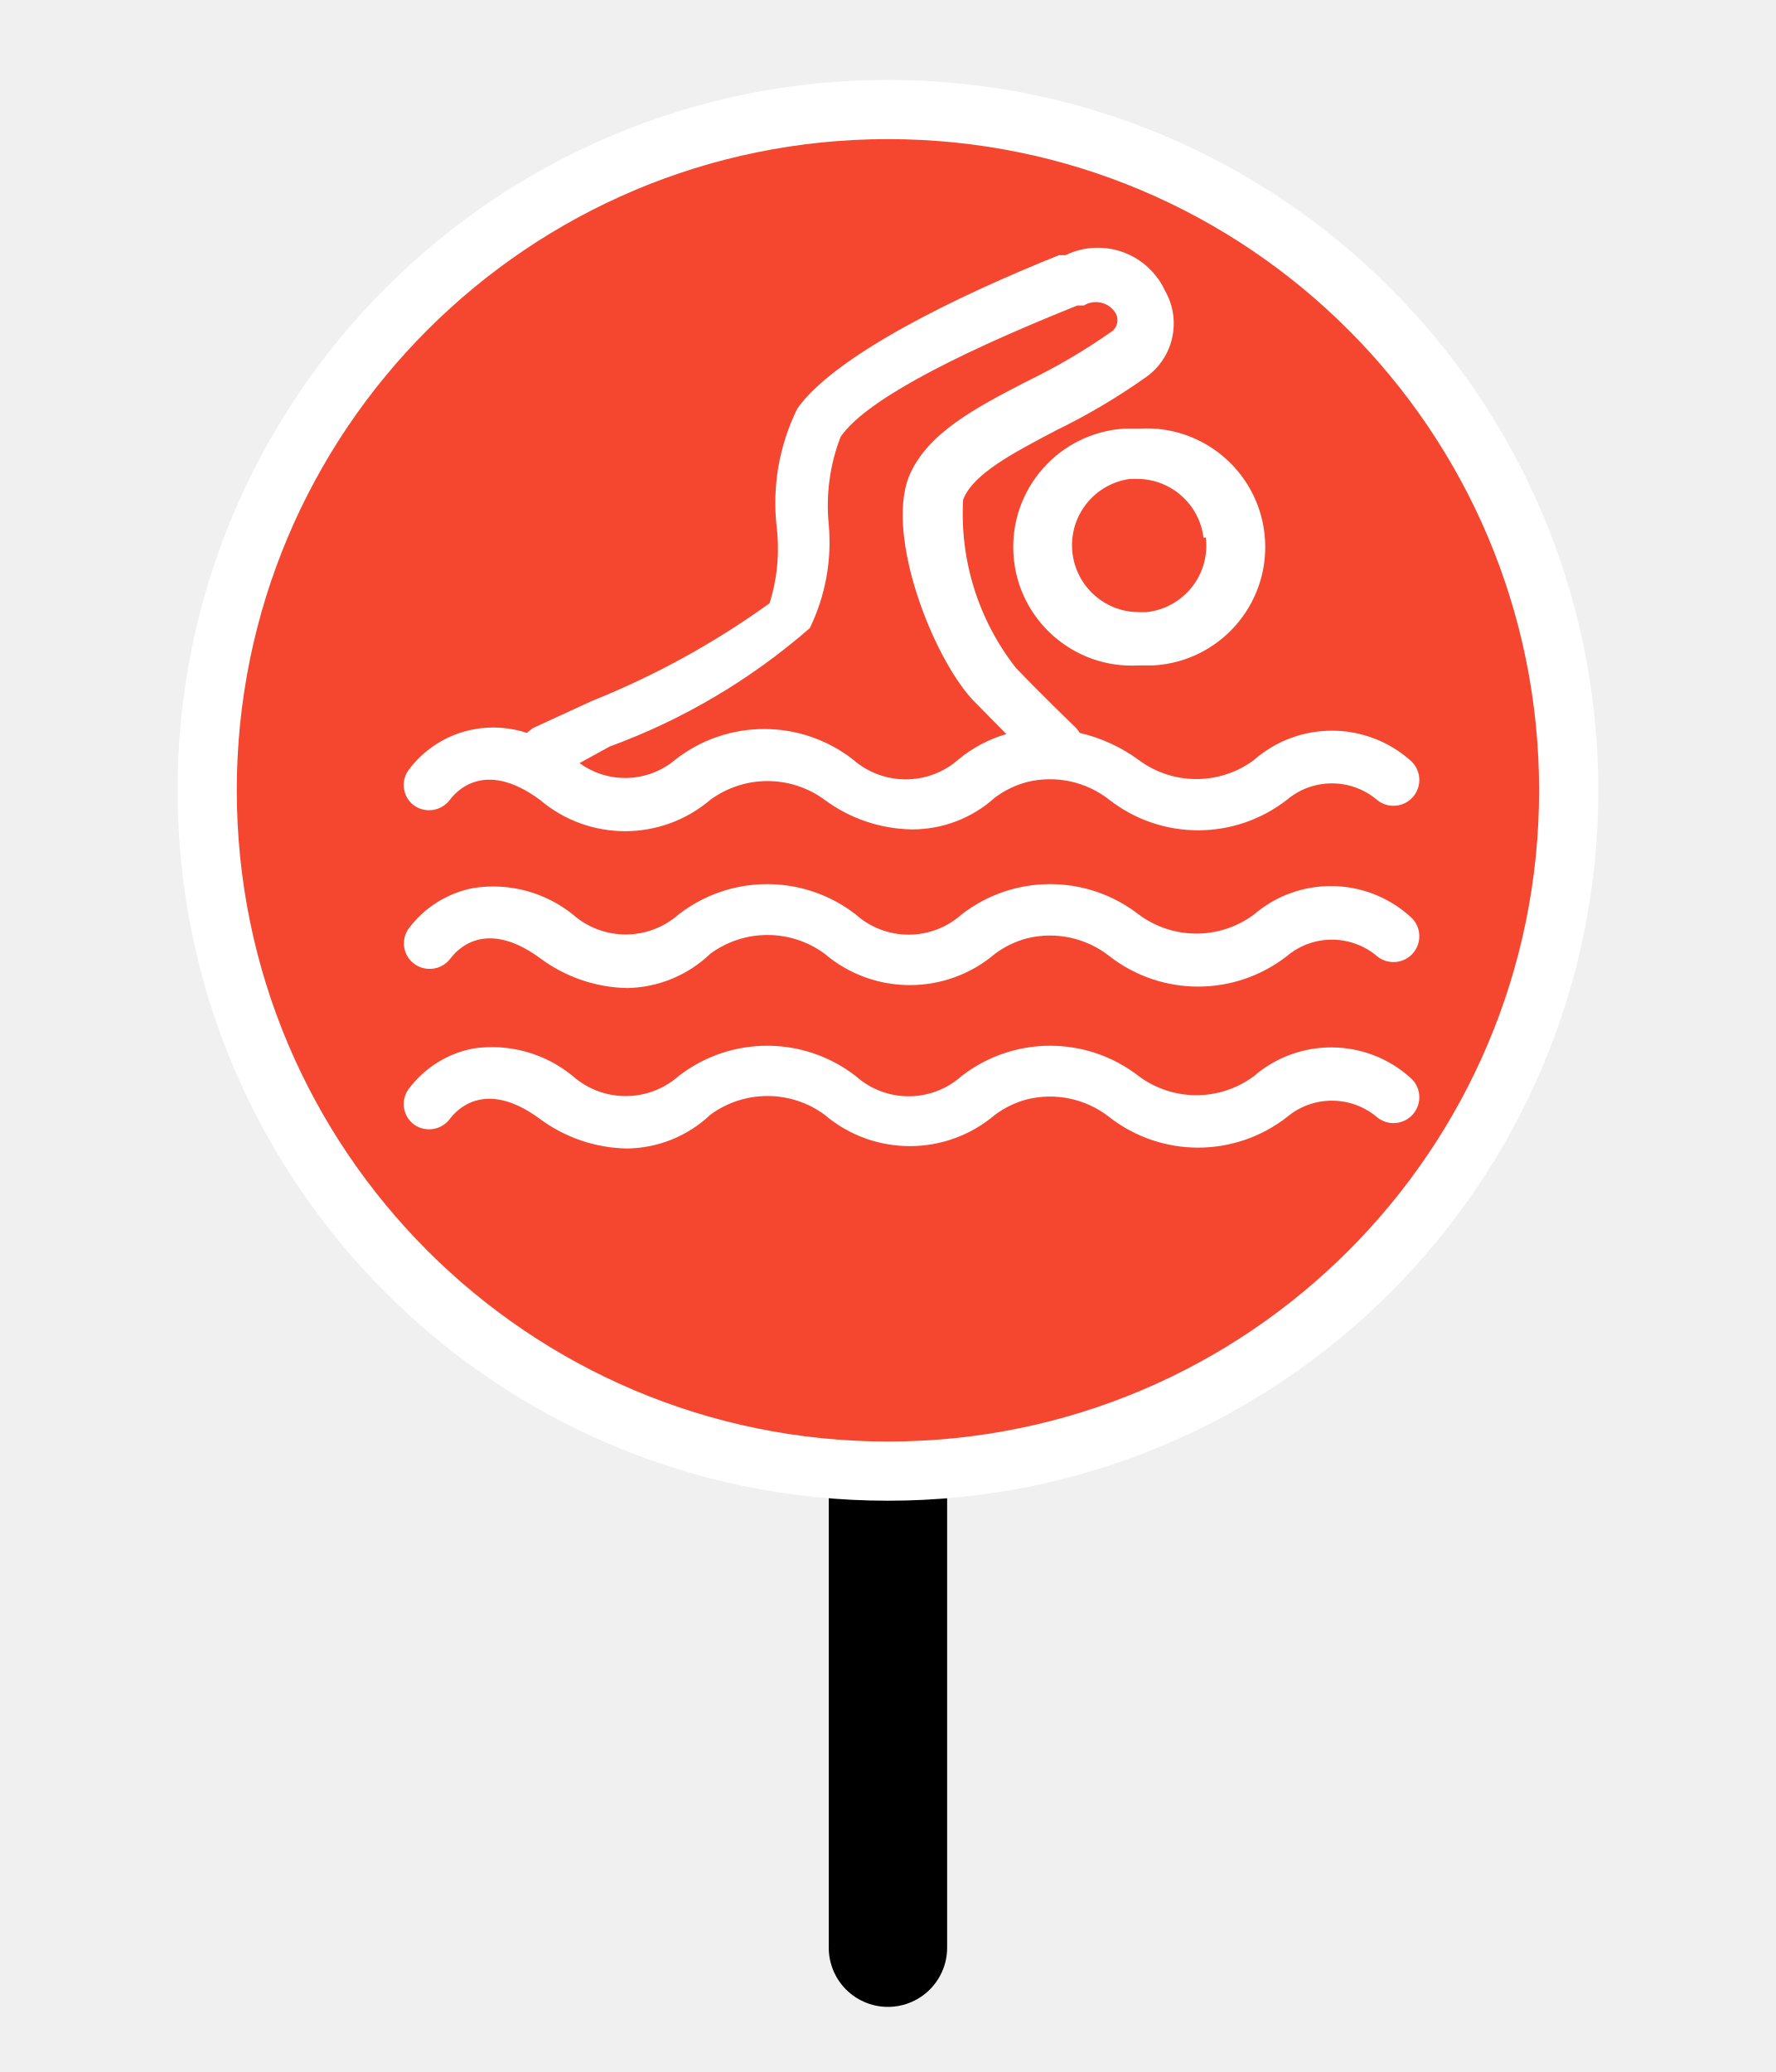
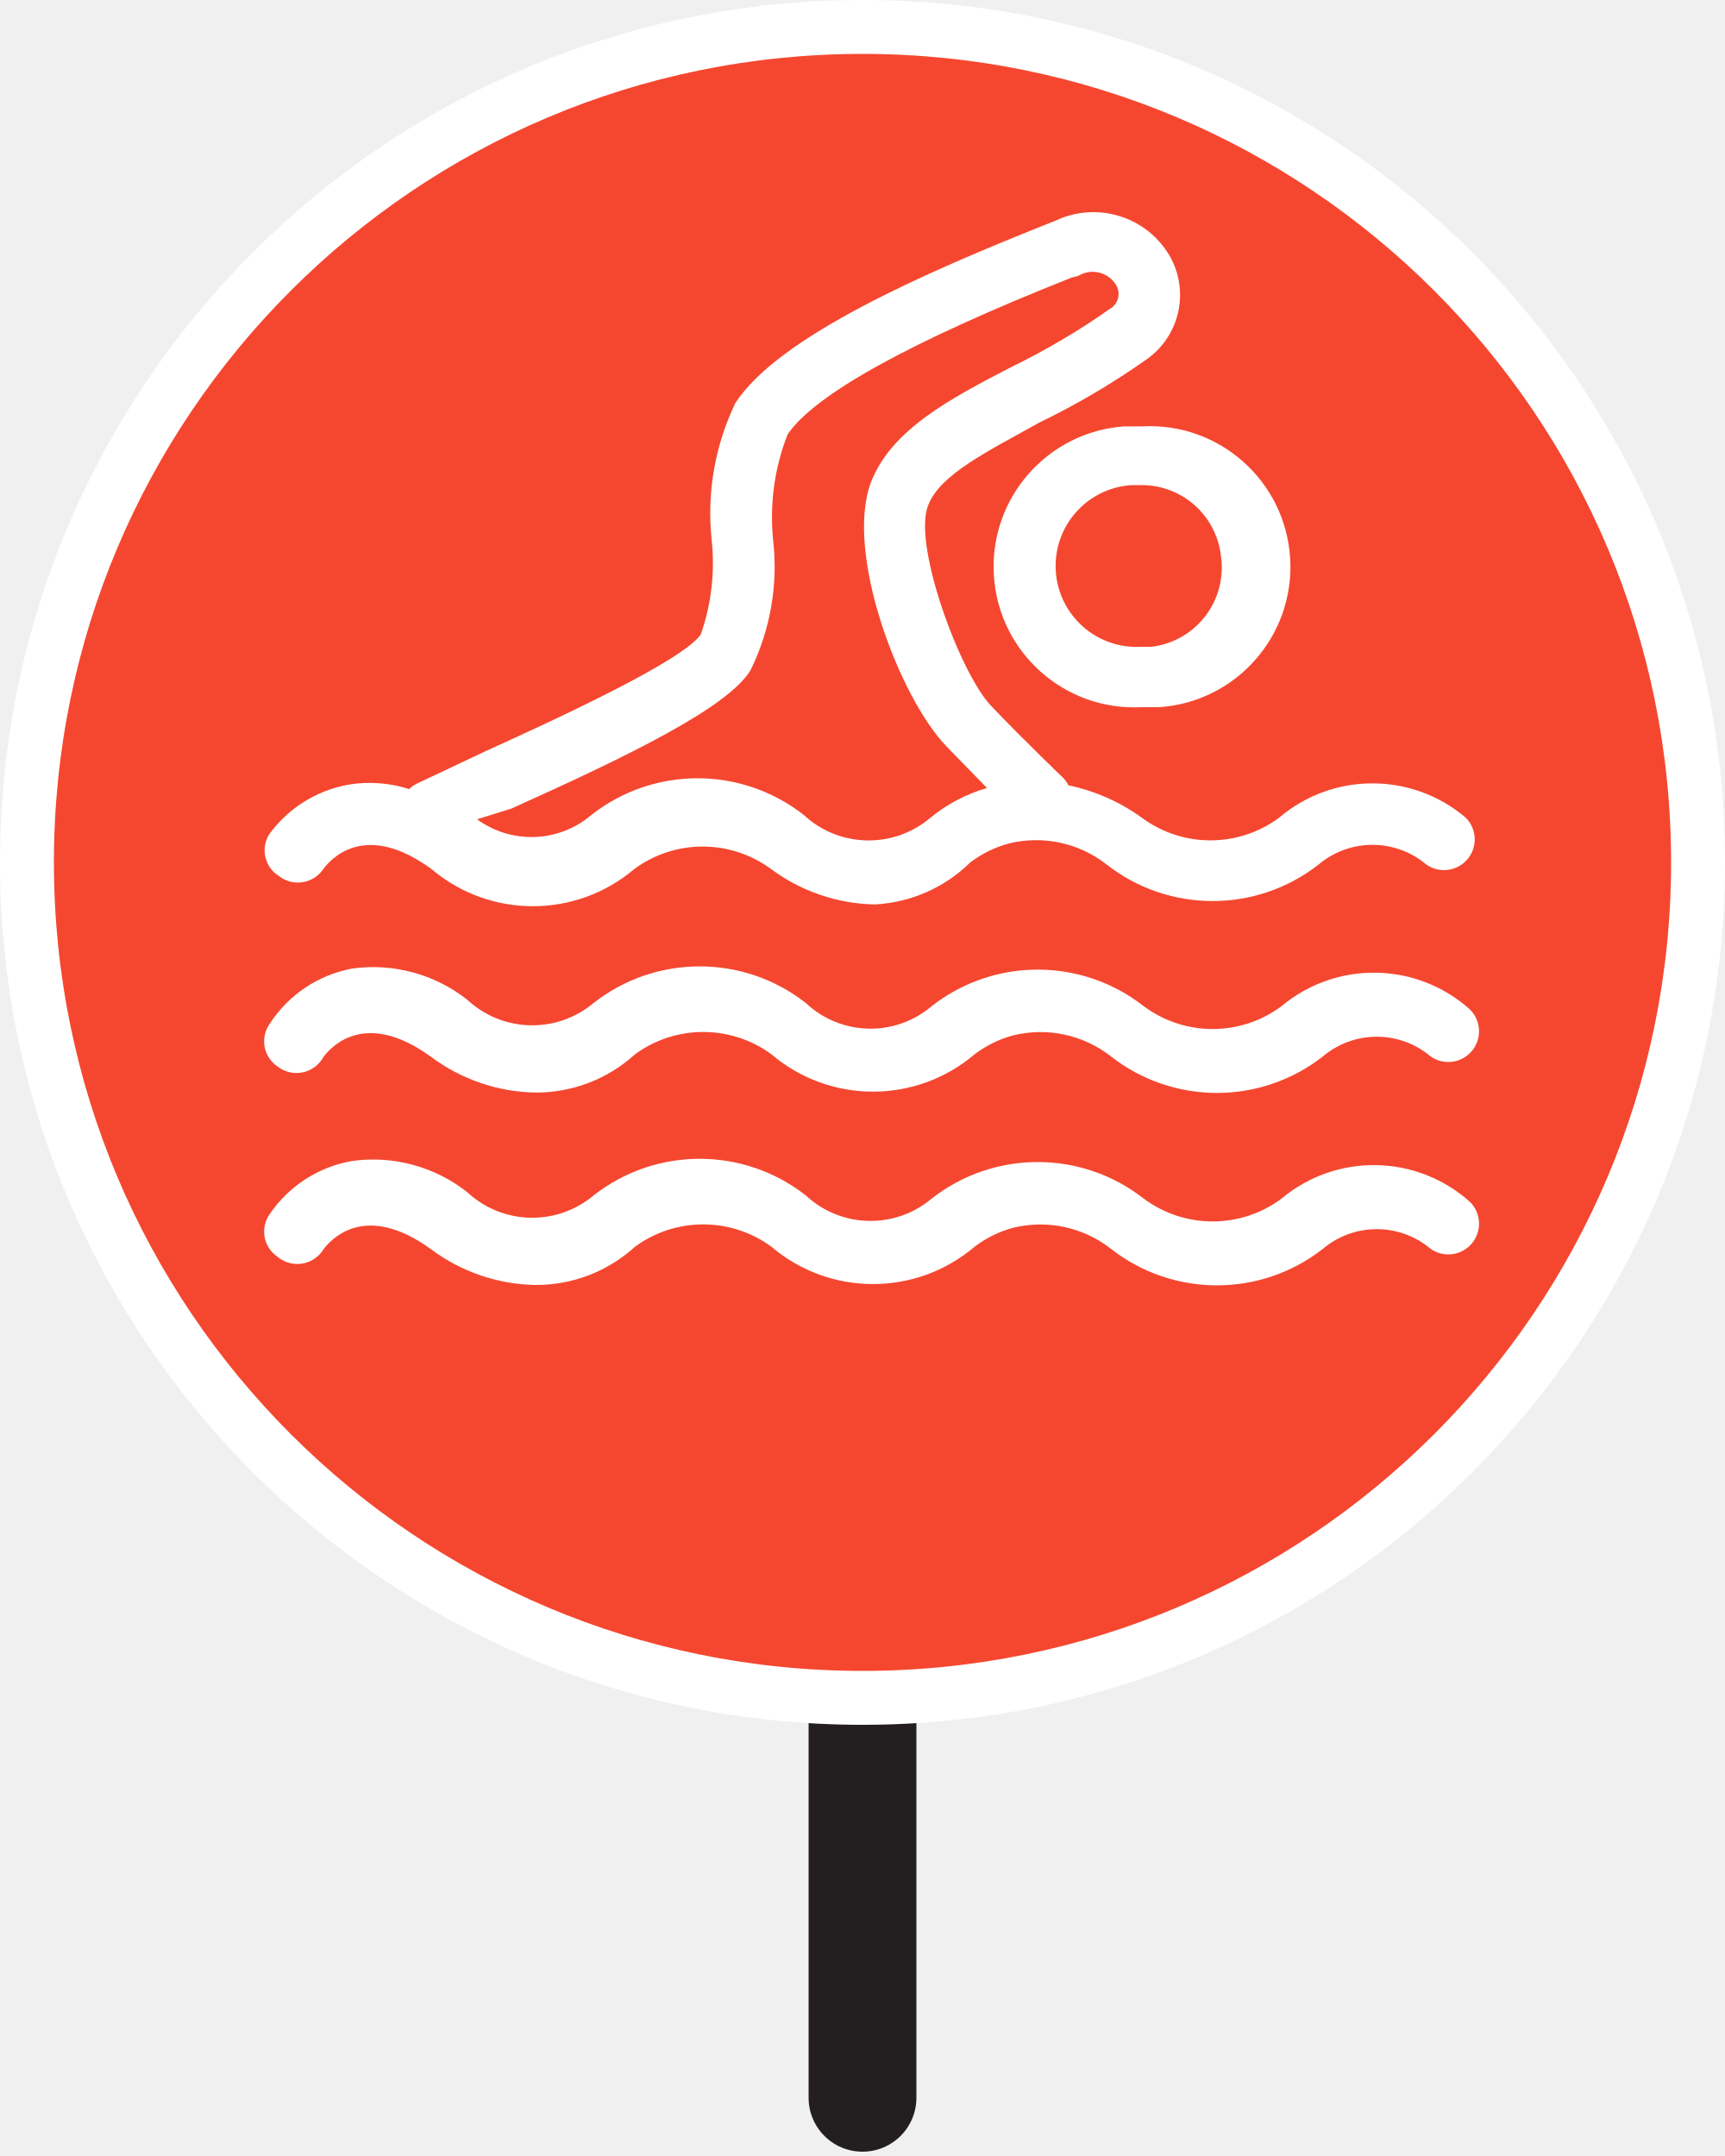
- <svg xmlns="http://www.w3.org/2000/svg" id="Layer_1" data-name="Layer 1" viewBox="0 0 30 35">
-   <g id="suomenomakoti">
-     <line x1="15" y1="11.1" x2="15" y2="32.9" fill="none" stroke="#000" stroke-linecap="round" stroke-linejoin="round" stroke-width="2" />
-     <path d="M15,24.85a11.5,11.5,0,1,1,11.5-11.5A11.51,11.51,0,0,1,15,24.85Z" fill="#f54730" />
-     <path d="M15,2.35a11,11,0,1,1-11,11,11,11,0,0,1,11-11m0-1a12,12,0,1,0,12,12,12,12,0,0,0-12-12Z" fill="#fff" />
-     <path d="M19,7.24a2,2,0,0,0,.24,4l.25,0a2,2,0,0,0-.24-4Zm1.37,1.84a1.13,1.13,0,0,1-1,1.26h-.14a1.13,1.13,0,0,1-.14-2.25h.14A1.13,1.13,0,0,1,20.33,9.08Z" fill="#fff" />
-     <path d="M7,13.61a.44.44,0,0,0,.6-.1c.09-.12.57-.7,1.52,0a2.22,2.22,0,0,0,2.88,0,1.63,1.63,0,0,1,1.93,0,2.54,2.54,0,0,0,1.47.5,2.08,2.08,0,0,0,1.41-.54,1.59,1.59,0,0,1,.54-.26,1.62,1.62,0,0,1,1.39.3,2.44,2.44,0,0,0,3,0h0a1.18,1.18,0,0,1,1.52,0,.43.43,0,0,0,.56-.67,2,2,0,0,0-2.64,0h0a1.63,1.63,0,0,1-1.94,0,2.73,2.73,0,0,0-1-.46.43.43,0,0,0-.08-.1s-.59-.57-1-1a4.22,4.22,0,0,1-.89-2.84c.17-.44.85-.79,1.57-1.17a10.73,10.73,0,0,0,1.52-.9,1.11,1.11,0,0,0,.32-1.46A1.25,1.25,0,0,0,18,4.31l-.11,0C16.17,5,14.11,6,13.47,6.9a3.6,3.6,0,0,0-.35,2A3.07,3.07,0,0,1,13,10.19a14.08,14.08,0,0,1-3,1.65l-1,.46-.1.08A1.81,1.81,0,0,0,8,12.32a1.78,1.78,0,0,0-1.1.69A.43.43,0,0,0,7,13.61Zm3.3-1a10.78,10.78,0,0,0,3.38-2A3.32,3.32,0,0,0,14,8.86a3.22,3.22,0,0,1,.2-1.48c.38-.56,1.73-1.31,4-2.22l.11,0a.39.39,0,0,1,.53.12.24.24,0,0,1-.09.34,10.1,10.1,0,0,1-1.4.82c-.87.45-1.7.88-2,1.62-.38,1,.39,3,1.07,3.75l.58.59a2.24,2.24,0,0,0-.81.43l0,0a1.35,1.35,0,0,1-1.78,0,2.44,2.44,0,0,0-3,0l0,0a1.31,1.31,0,0,1-1.62.06Z" fill="#fff" />
-     <path d="M21.18,15.45h0a1.63,1.63,0,0,1-1.94,0,2.44,2.44,0,0,0-3,0l0,0a1.34,1.34,0,0,1-1.78,0,2.44,2.44,0,0,0-3,0l0,0a1.35,1.35,0,0,1-1.78,0A2.15,2.15,0,0,0,8,15a1.78,1.78,0,0,0-1.1.69.43.43,0,0,0,.11.6.44.44,0,0,0,.6-.1c.09-.12.57-.7,1.52,0a2.54,2.54,0,0,0,1.47.5A2.08,2.08,0,0,0,12,16.11a1.63,1.63,0,0,1,1.93,0,2.22,2.22,0,0,0,2.88,0,1.59,1.59,0,0,1,.54-.26,1.62,1.62,0,0,1,1.39.3,2.44,2.44,0,0,0,3,0h0a1.18,1.18,0,0,1,1.52,0,.43.43,0,0,0,.56-.67A2,2,0,0,0,21.18,15.45Z" fill="#fff" />
-     <path d="M21.18,18.18h0a1.63,1.63,0,0,1-1.94,0,2.44,2.44,0,0,0-3,0l0,0a1.34,1.34,0,0,1-1.78,0,2.44,2.44,0,0,0-3,0l0,0a1.35,1.35,0,0,1-1.78,0A2.15,2.15,0,0,0,8,17.71a1.78,1.78,0,0,0-1.1.69A.43.43,0,0,0,7,19a.44.44,0,0,0,.6-.1c.09-.12.57-.7,1.52,0a2.54,2.54,0,0,0,1.47.5A2.08,2.08,0,0,0,12,18.83a1.63,1.63,0,0,1,1.93,0,2.22,2.22,0,0,0,2.88,0,1.59,1.59,0,0,1,.54-.26,1.62,1.62,0,0,1,1.39.3,2.44,2.44,0,0,0,3,0h0a1.18,1.18,0,0,1,1.52,0,.43.43,0,0,0,.56-.67A2,2,0,0,0,21.18,18.18Z" fill="#fff" />
-   </g>
+ <svg xmlns="http://www.w3.org/2000/svg" id="Layer_1" data-name="Layer 1" viewBox="0 0 32 40">
+   <line x1="16" y1="30.77" x2="16" y2="38.92" fill="none" stroke="#231f20" stroke-linecap="round" stroke-linejoin="round" stroke-width="2" />
+   <path d="M16,31.5A15.5,15.5,0,1,1,31.5,16,15.52,15.52,0,0,1,16,31.5Z" fill="#f54730" />
+   <path d="M16,1A15,15,0,1,1,1,16,15,15,0,0,1,16,1m0-1A16,16,0,1,0,32,16,16,16,0,0,0,16,0Z" fill="#fff" />
+   <path d="M20.86,7.91a2.61,2.61,0,0,0,.32,5.21l.33,0a2.61,2.61,0,0,0-.32-5.21Zm1.79,2.41A1.48,1.48,0,0,1,21.36,12h-.19A1.48,1.48,0,0,1,21,9h.19A1.48,1.48,0,0,1,22.65,10.32Z" fill="#fff" />
+   <path d="M5.17,16.25A.57.57,0,0,0,6,16.12c.12-.16.75-.91,2,0a2.91,2.91,0,0,0,3.77,0,2.14,2.14,0,0,1,2.53,0,3.33,3.33,0,0,0,1.93.66A2.73,2.73,0,0,0,18,16a2.08,2.08,0,0,1,.71-.35,2.12,2.12,0,0,1,1.82.39,3.19,3.19,0,0,0,3.93,0h0a1.55,1.55,0,0,1,2,0,.57.57,0,0,0,.73-.87,2.67,2.67,0,0,0-3.46,0h0a2.14,2.14,0,0,1-2.55,0,3.57,3.57,0,0,0-1.36-.6.56.56,0,0,0-.1-.14s-.77-.74-1.34-1.34-1.46-3-1.16-3.72c.22-.57,1.11-1,2.06-1.53a14.06,14.06,0,0,0,2-1.18,1.46,1.46,0,0,0,.42-1.91,1.64,1.64,0,0,0-2.11-.66l-.15.06c-2.26.9-5,2.09-5.8,3.33A4.72,4.72,0,0,0,13.2,10,4,4,0,0,1,13,11.77c-.33.49-2.7,1.58-4,2.17l-1.27.6a.55.55,0,0,0-.14.1,2.38,2.38,0,0,0-1.14-.08A2.33,2.33,0,0,0,5,15.47.56.56,0,0,0,5.17,16.25ZM9.49,15c2.22-1,4-1.87,4.43-2.56A4.35,4.35,0,0,0,14.34,10a4.22,4.22,0,0,1,.27-1.94c.5-.74,2.27-1.72,5.27-2.91L20,5.12a.51.51,0,0,1,.7.16.32.32,0,0,1-.11.45,13.23,13.23,0,0,1-1.83,1.08c-1.14.59-2.22,1.16-2.6,2.13-.5,1.3.52,4,1.4,4.91l.75.77a2.93,2.93,0,0,0-1.06.56l0,0a1.77,1.77,0,0,1-2.34-.06,3.19,3.19,0,0,0-3.94,0l0,0a1.71,1.71,0,0,1-2.12.08Z" fill="#fff" />
+   <path d="M23.77,18.67h0a2.14,2.14,0,0,1-2.55,0,3.19,3.19,0,0,0-3.94,0l0,0a1.75,1.75,0,0,1-2.33-.06,3.19,3.19,0,0,0-3.94,0l0,0a1.77,1.77,0,0,1-2.34-.06,2.82,2.82,0,0,0-2.14-.58A2.33,2.33,0,0,0,5,19a.56.56,0,0,0,.14.78A.57.57,0,0,0,6,19.61c.12-.16.75-.91,2,0a3.33,3.33,0,0,0,1.93.66,2.72,2.72,0,0,0,1.85-.71,2.14,2.14,0,0,1,2.53,0,2.91,2.91,0,0,0,3.77,0,2.08,2.08,0,0,1,.71-.35,2.12,2.12,0,0,1,1.82.39,3.19,3.19,0,0,0,3.93,0h0a1.55,1.55,0,0,1,2,0,.57.57,0,0,0,.73-.87A2.67,2.67,0,0,0,23.77,18.67Z" fill="#fff" />
+   <path d="M23.77,22.24h0a2.14,2.14,0,0,1-2.55,0,3.19,3.19,0,0,0-3.94,0l0,0a1.76,1.76,0,0,1-2.33-.06,3.19,3.19,0,0,0-3.94,0l0,0a1.77,1.77,0,0,1-2.34-.06,2.82,2.82,0,0,0-2.14-.58A2.33,2.33,0,0,0,5,22.53a.56.56,0,0,0,.14.78A.57.57,0,0,0,6,23.18c.12-.16.75-.91,2,0a3.33,3.33,0,0,0,1.93.66,2.72,2.72,0,0,0,1.85-.71,2.14,2.14,0,0,1,2.53,0,2.91,2.91,0,0,0,3.77,0,2.08,2.08,0,0,1,.71-.35,2.12,2.12,0,0,1,1.82.39,3.19,3.19,0,0,0,3.93,0h0a1.55,1.55,0,0,1,2,0,.57.57,0,0,0,.73-.87A2.67,2.67,0,0,0,23.77,22.24Z" fill="#fff" />
</svg>
